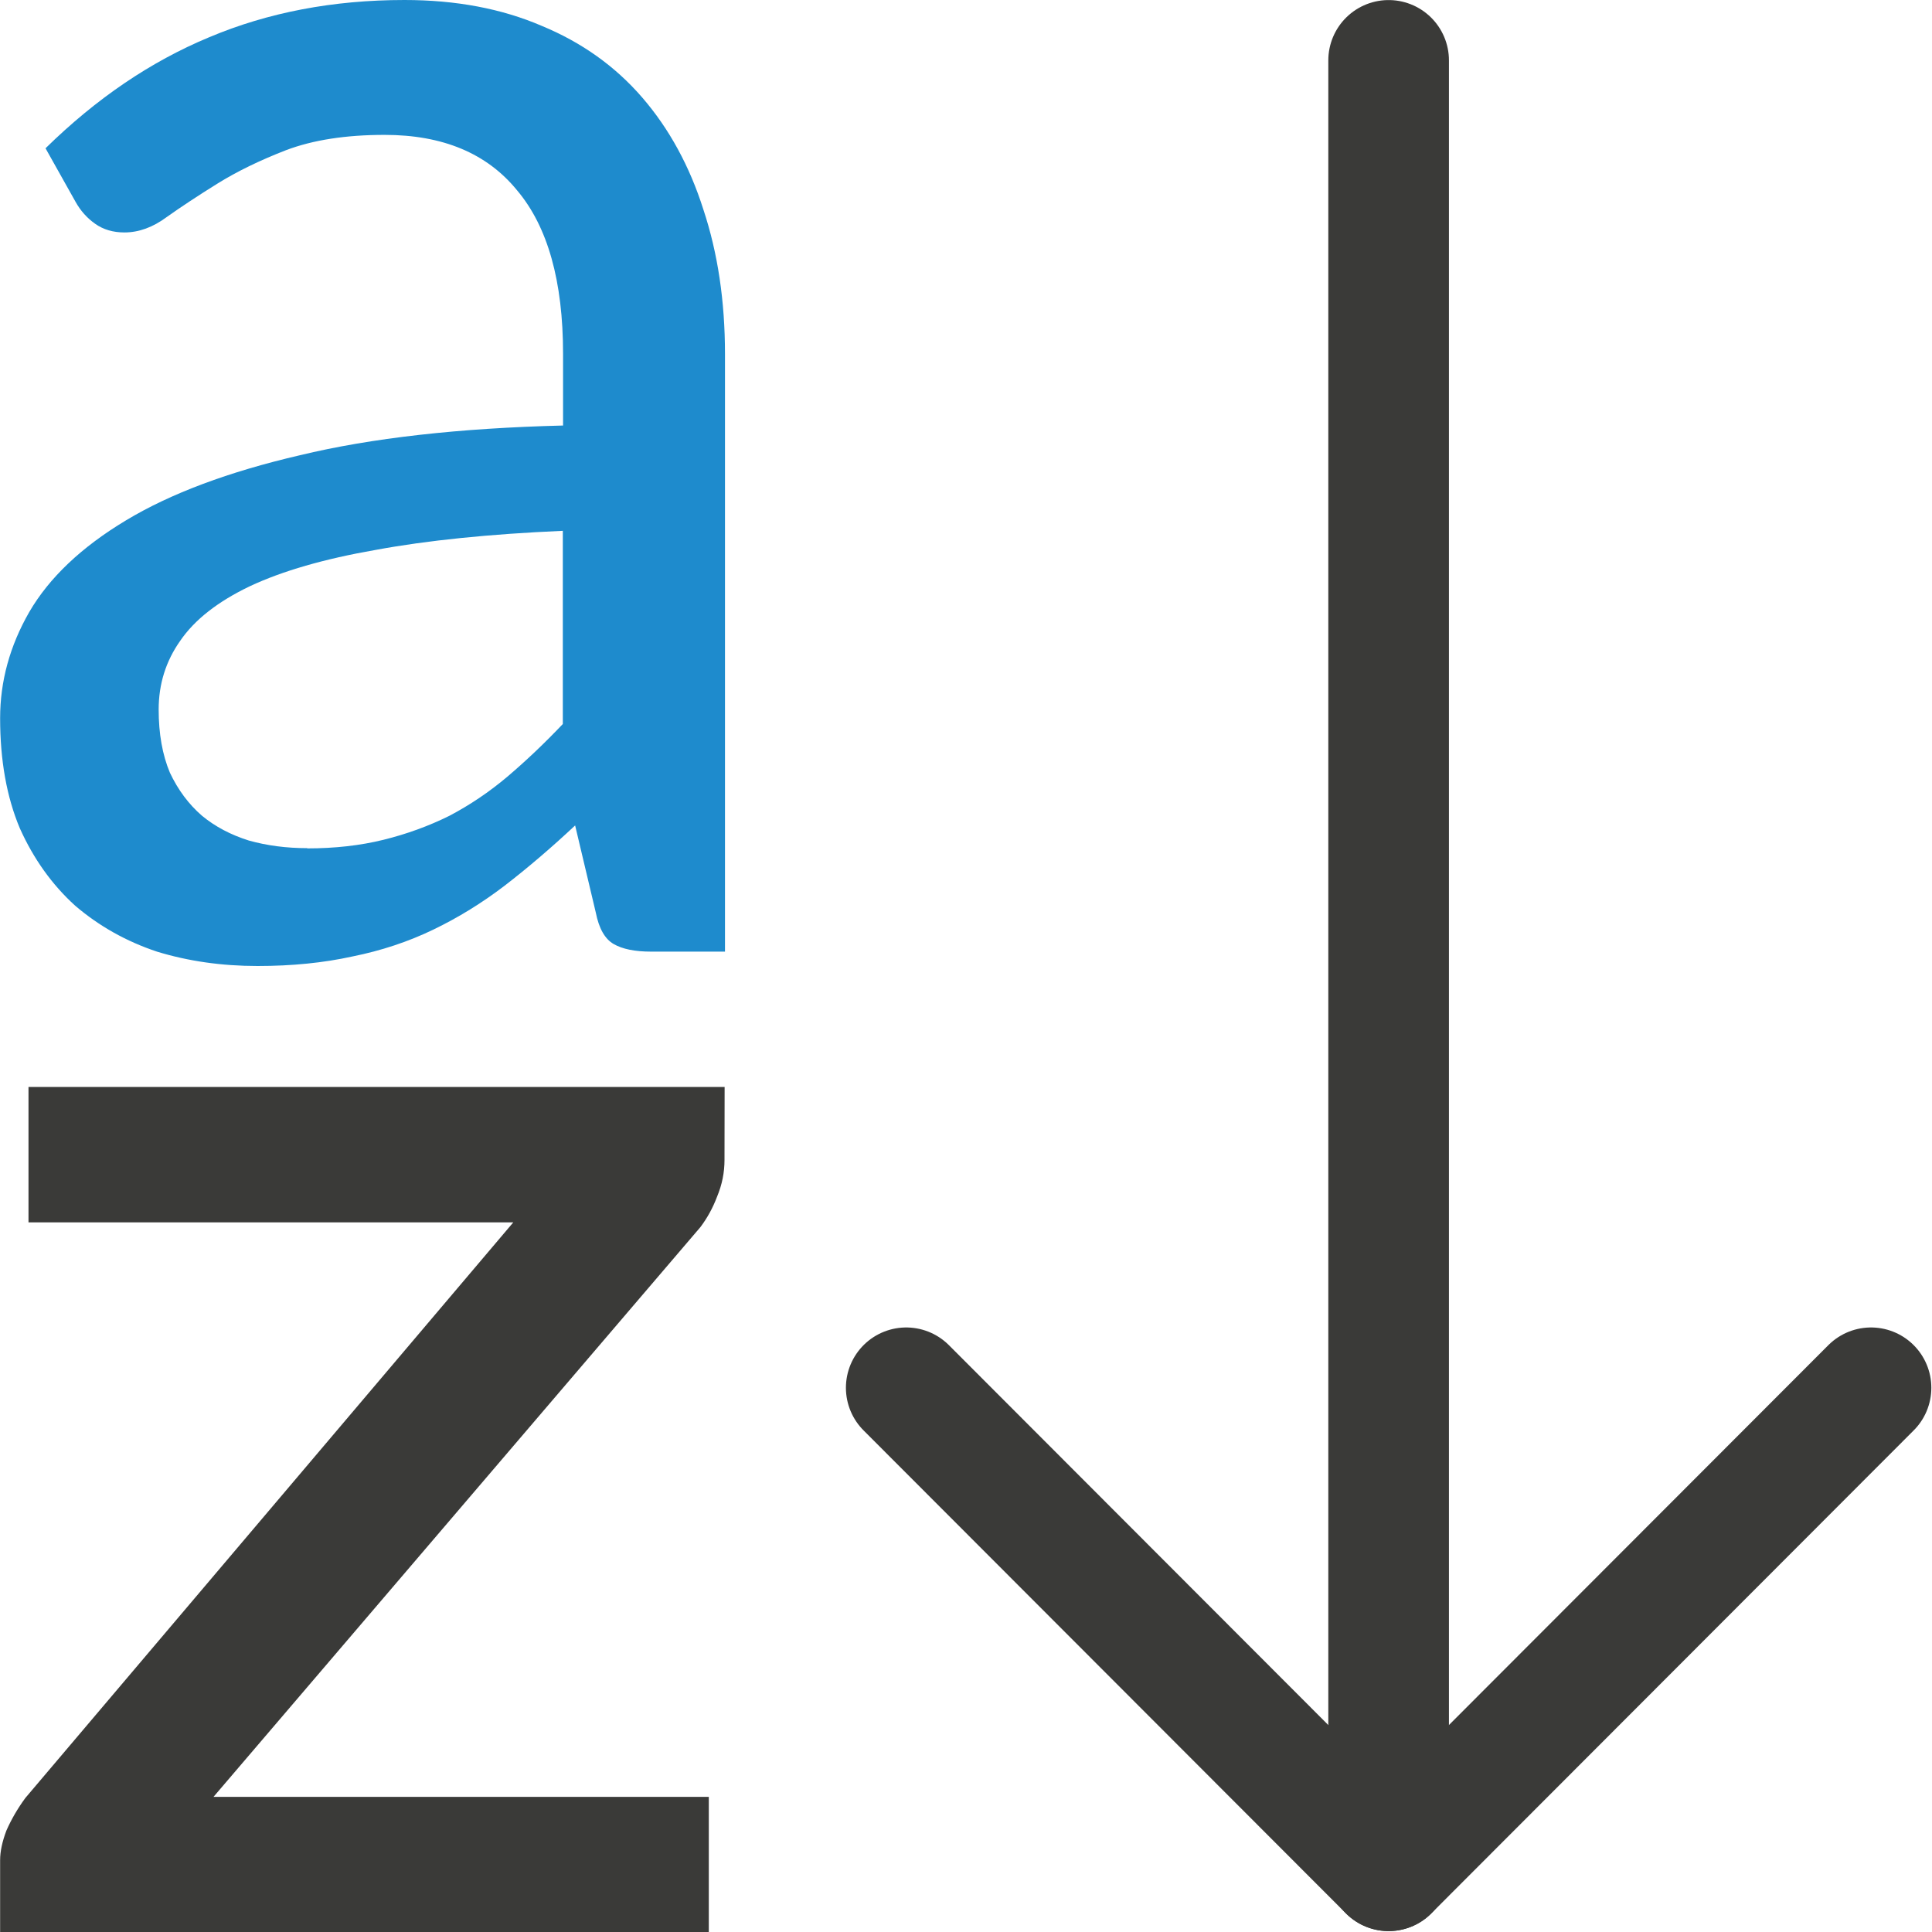
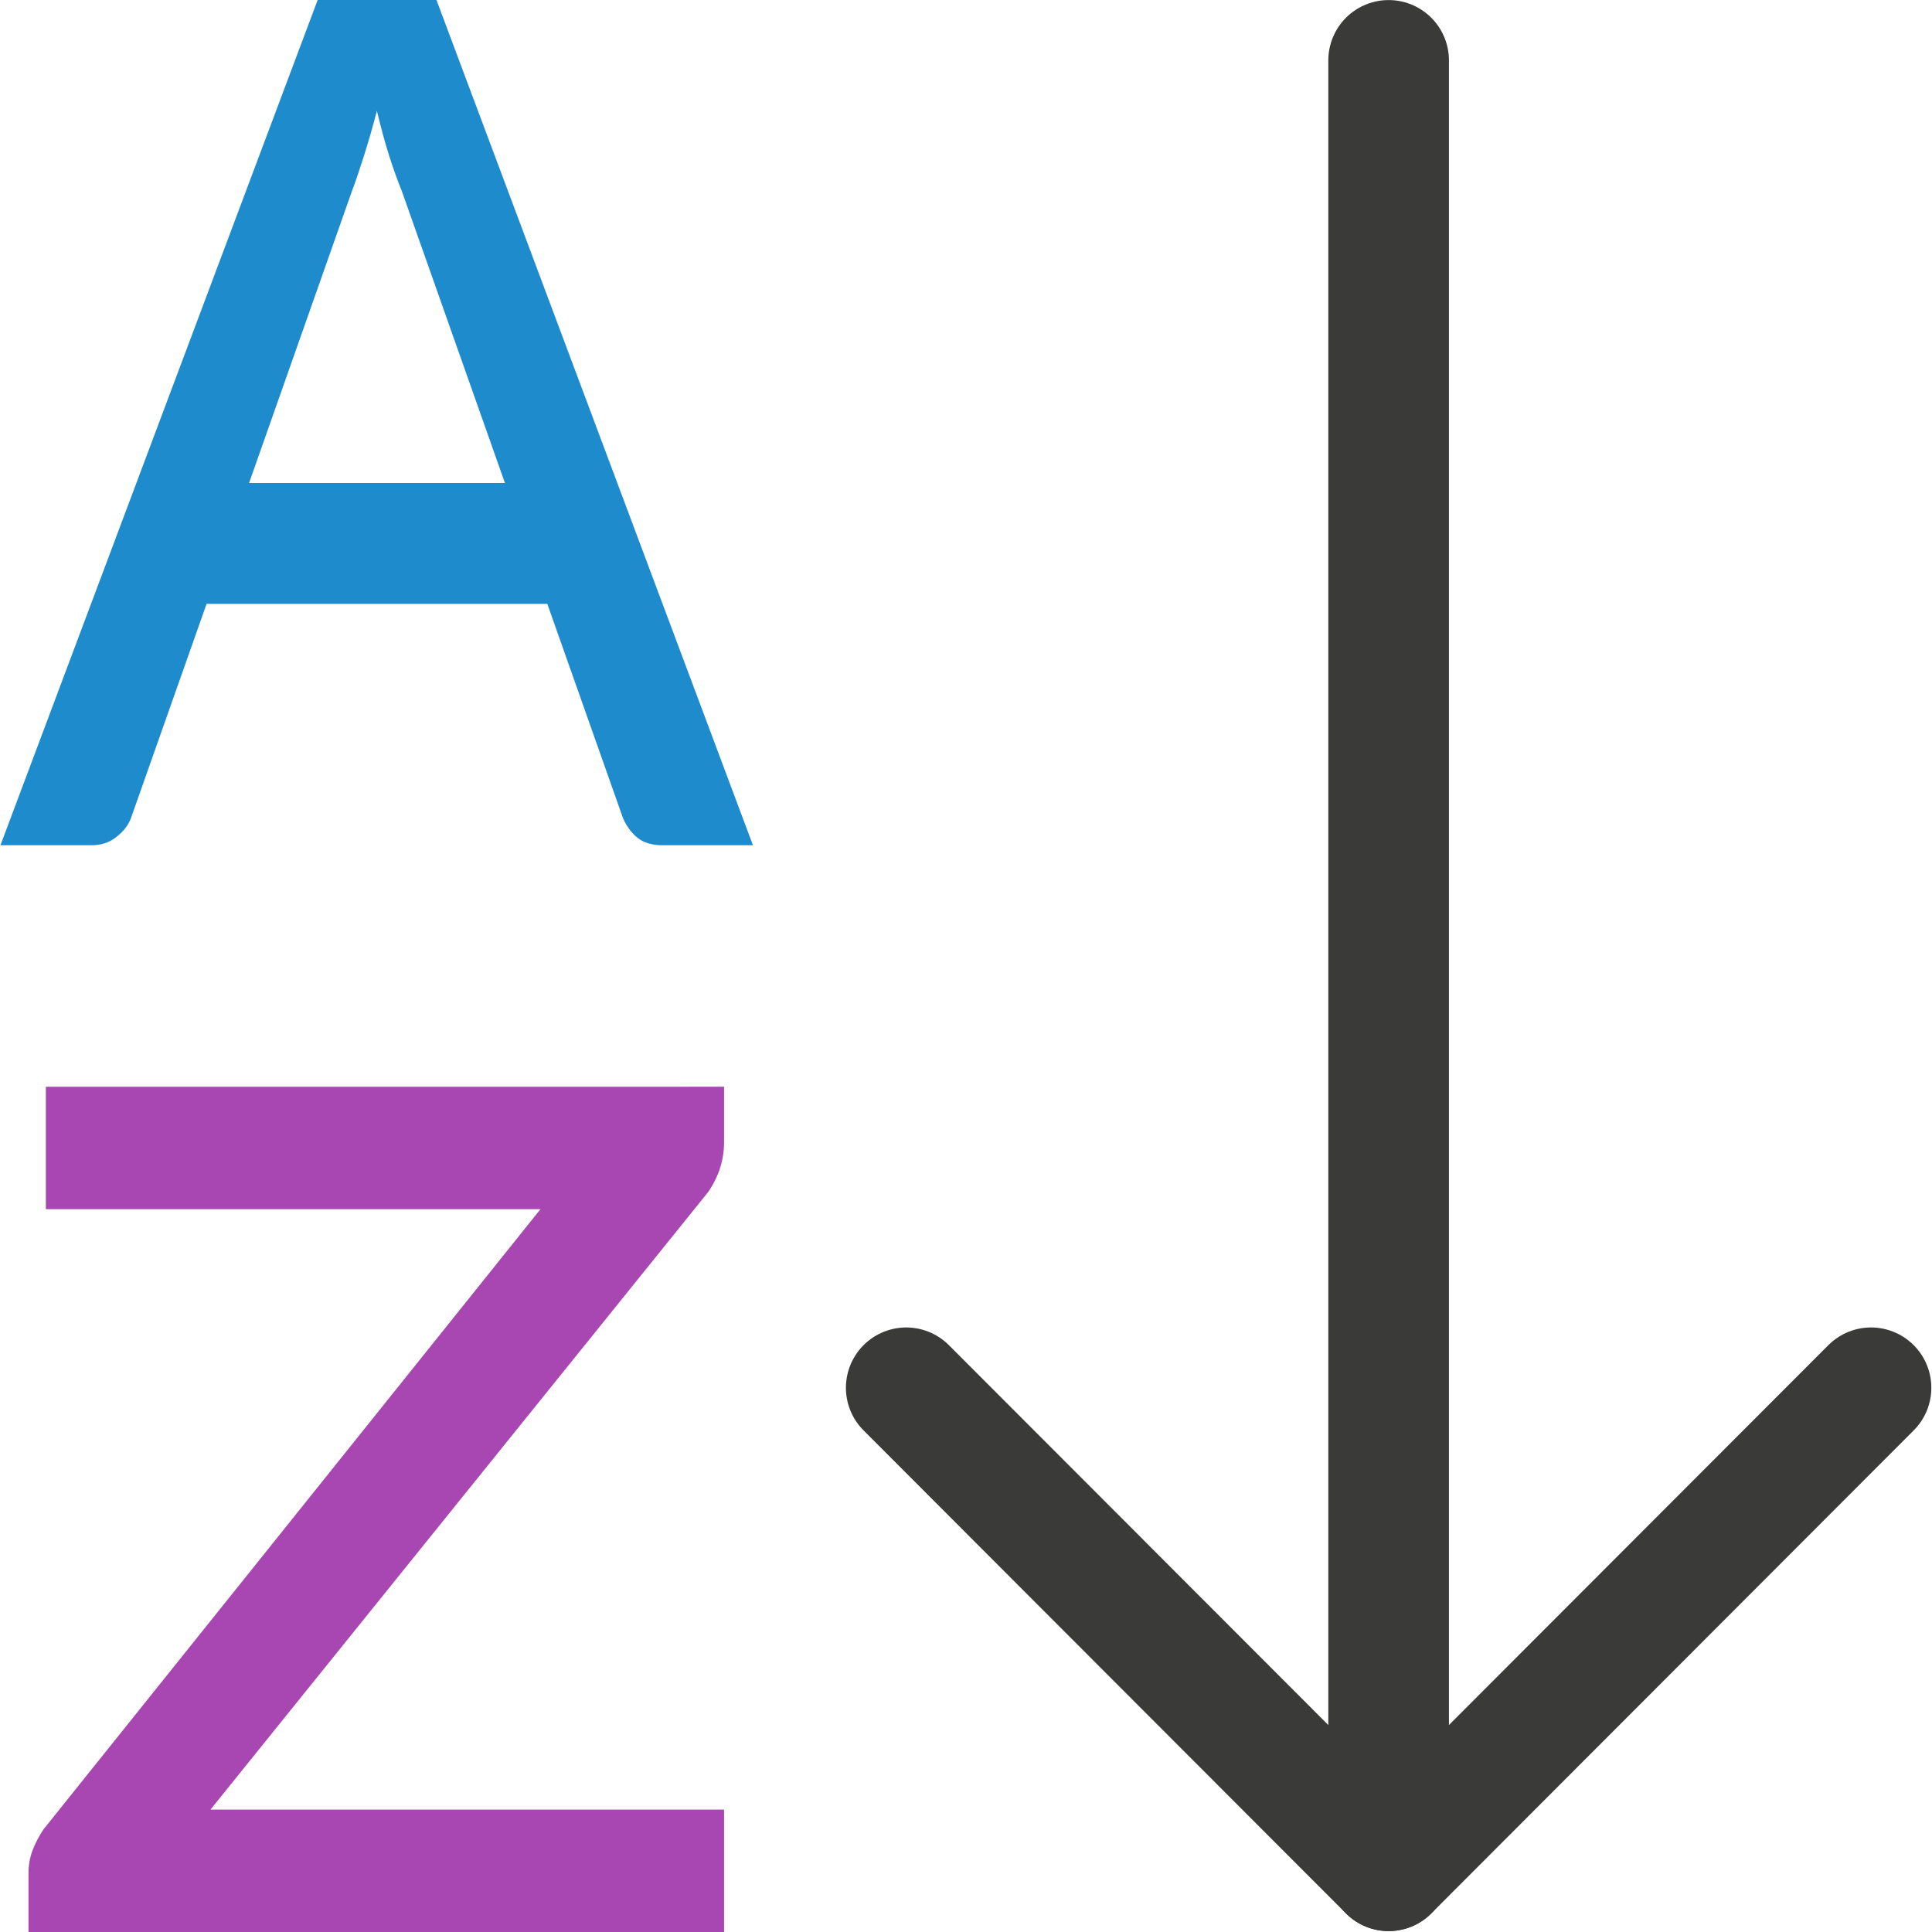
<svg xmlns="http://www.w3.org/2000/svg" viewBox="0 0 16 16">
  <path d="m15.495 11.493-3.995 4-3.995-4" fill="none" stroke="#3a3a38" stroke-linecap="round" stroke-linejoin="round" stroke-width=".999" />
  <path d="m11.5 15.493v-14.993" fill="none" stroke="#3a3a38" stroke-linecap="round" stroke-linejoin="round" stroke-width=".999" />
-   <path d="m6 9.606c-0.0.104-.02.204-.061.303-.035.093-.081.177-.139.254l-4.032 4.718h4.102v1.121h-5.869v-.597c0-.071.017-.153.052-.245.041-.093.093-.183.157-.27l4.041-4.767h-4.015v-1.121h5.765z" fill="#3a3a38" />
-   <path d="m5.393 7.881q-.202 0-.311-.063-.109-.063-.148-.261l-.171-.721q-.296.277-.584.499-.28.214-.591.364-.311.15-.669.222-.358.079-.786.079-.444 0-.833-.119-.381-.127-.677-.38-.288-.261-.459-.642-.163-.388-.163-.911 0-.459.241-.879.249-.428.802-.76.553-.333 1.44-.539.887-.214 2.179-.246v-.594q0-.903-.381-1.354-.374-.459-1.097-.459-.482 0-.817.127-.327.127-.568.277-.241.15-.42.277-.171.127-.35.127-.14 0-.241-.071-.101-.071-.163-.182l-.249-.444q.63-.618 1.354-.919.732-.309 1.619-.309.638 0 1.136.214.498.206.833.594.335.388.506.927.179.539.179 1.196v4.95zm-2.848-.855q.342 0 .63-.071.288-.071.545-.198.257-.135.482-.325.233-.198.459-.436v-1.6q-.911.04-1.549.158-.638.111-1.043.301-.397.19-.576.451-.179.253-.179.57 0 .301.093.523.101.214.265.356.163.135.389.206.226.063.482.063z" fill="#1e8bcd" />
+   <path d="m5.971-.458v1.309c0 .417-.124.807-.371 1.172l-11.758 14.59h12.129v2.891h-16.426v-1.387c0-.195.033-.378.098-.547s.15-.332.254-.488l11.738-14.648h-11.68v-2.891z" fill="#a846b2" transform="matrix(.3506849 0 0 .3506849 3.902447 9.160499)" />
+   <path d="m2.627 9-2.627 7h.752c.082 0 .15-.022.207-.068.06-.046.102-.1.123-.16l.625-1.771h2.822l.627 1.775c.028.064.067.118.117.16.053.043.124.064.209.064h.75l-2.621-7zm.49.916c.032.131.064.254.1.367s.072.214.107.299l.854 2.418h-2.119l.85-2.412c.032-.085.066-.185.102-.299.036-.114.072-.238.107-.373z" fill="#1e8bcd" transform="matrix(1 0 0 1 .003652361 -9)" />
</svg>
